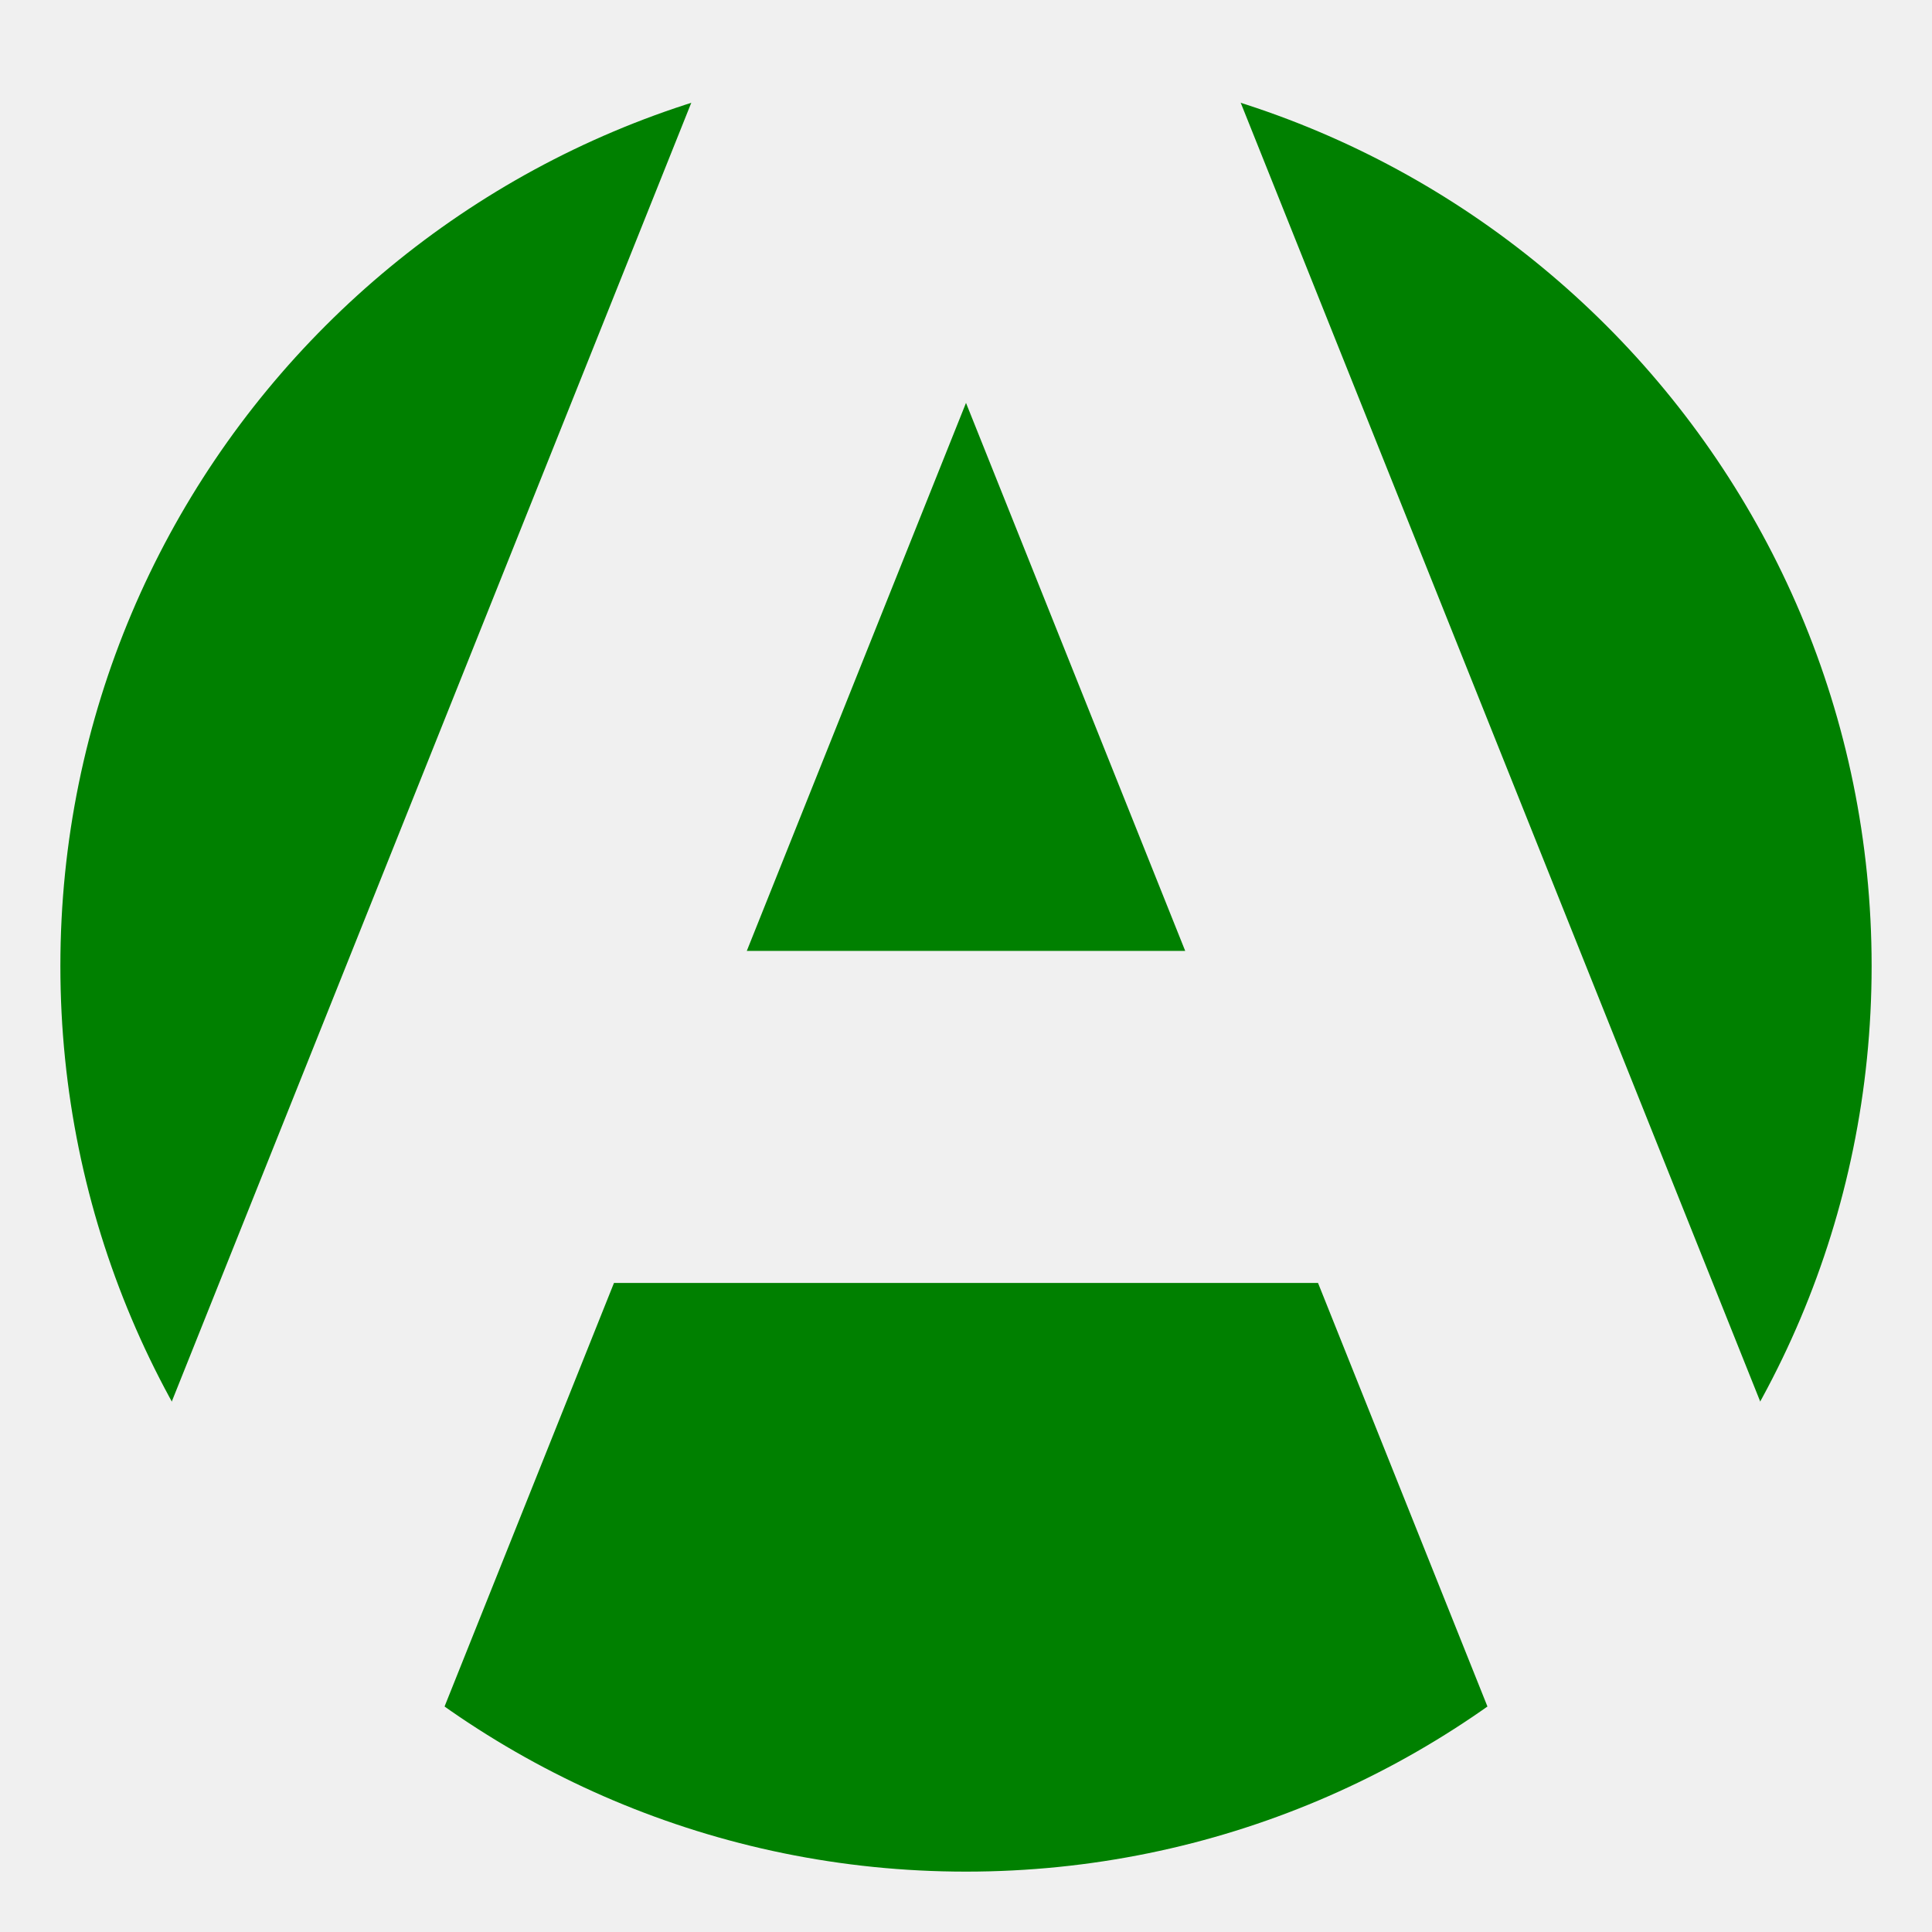
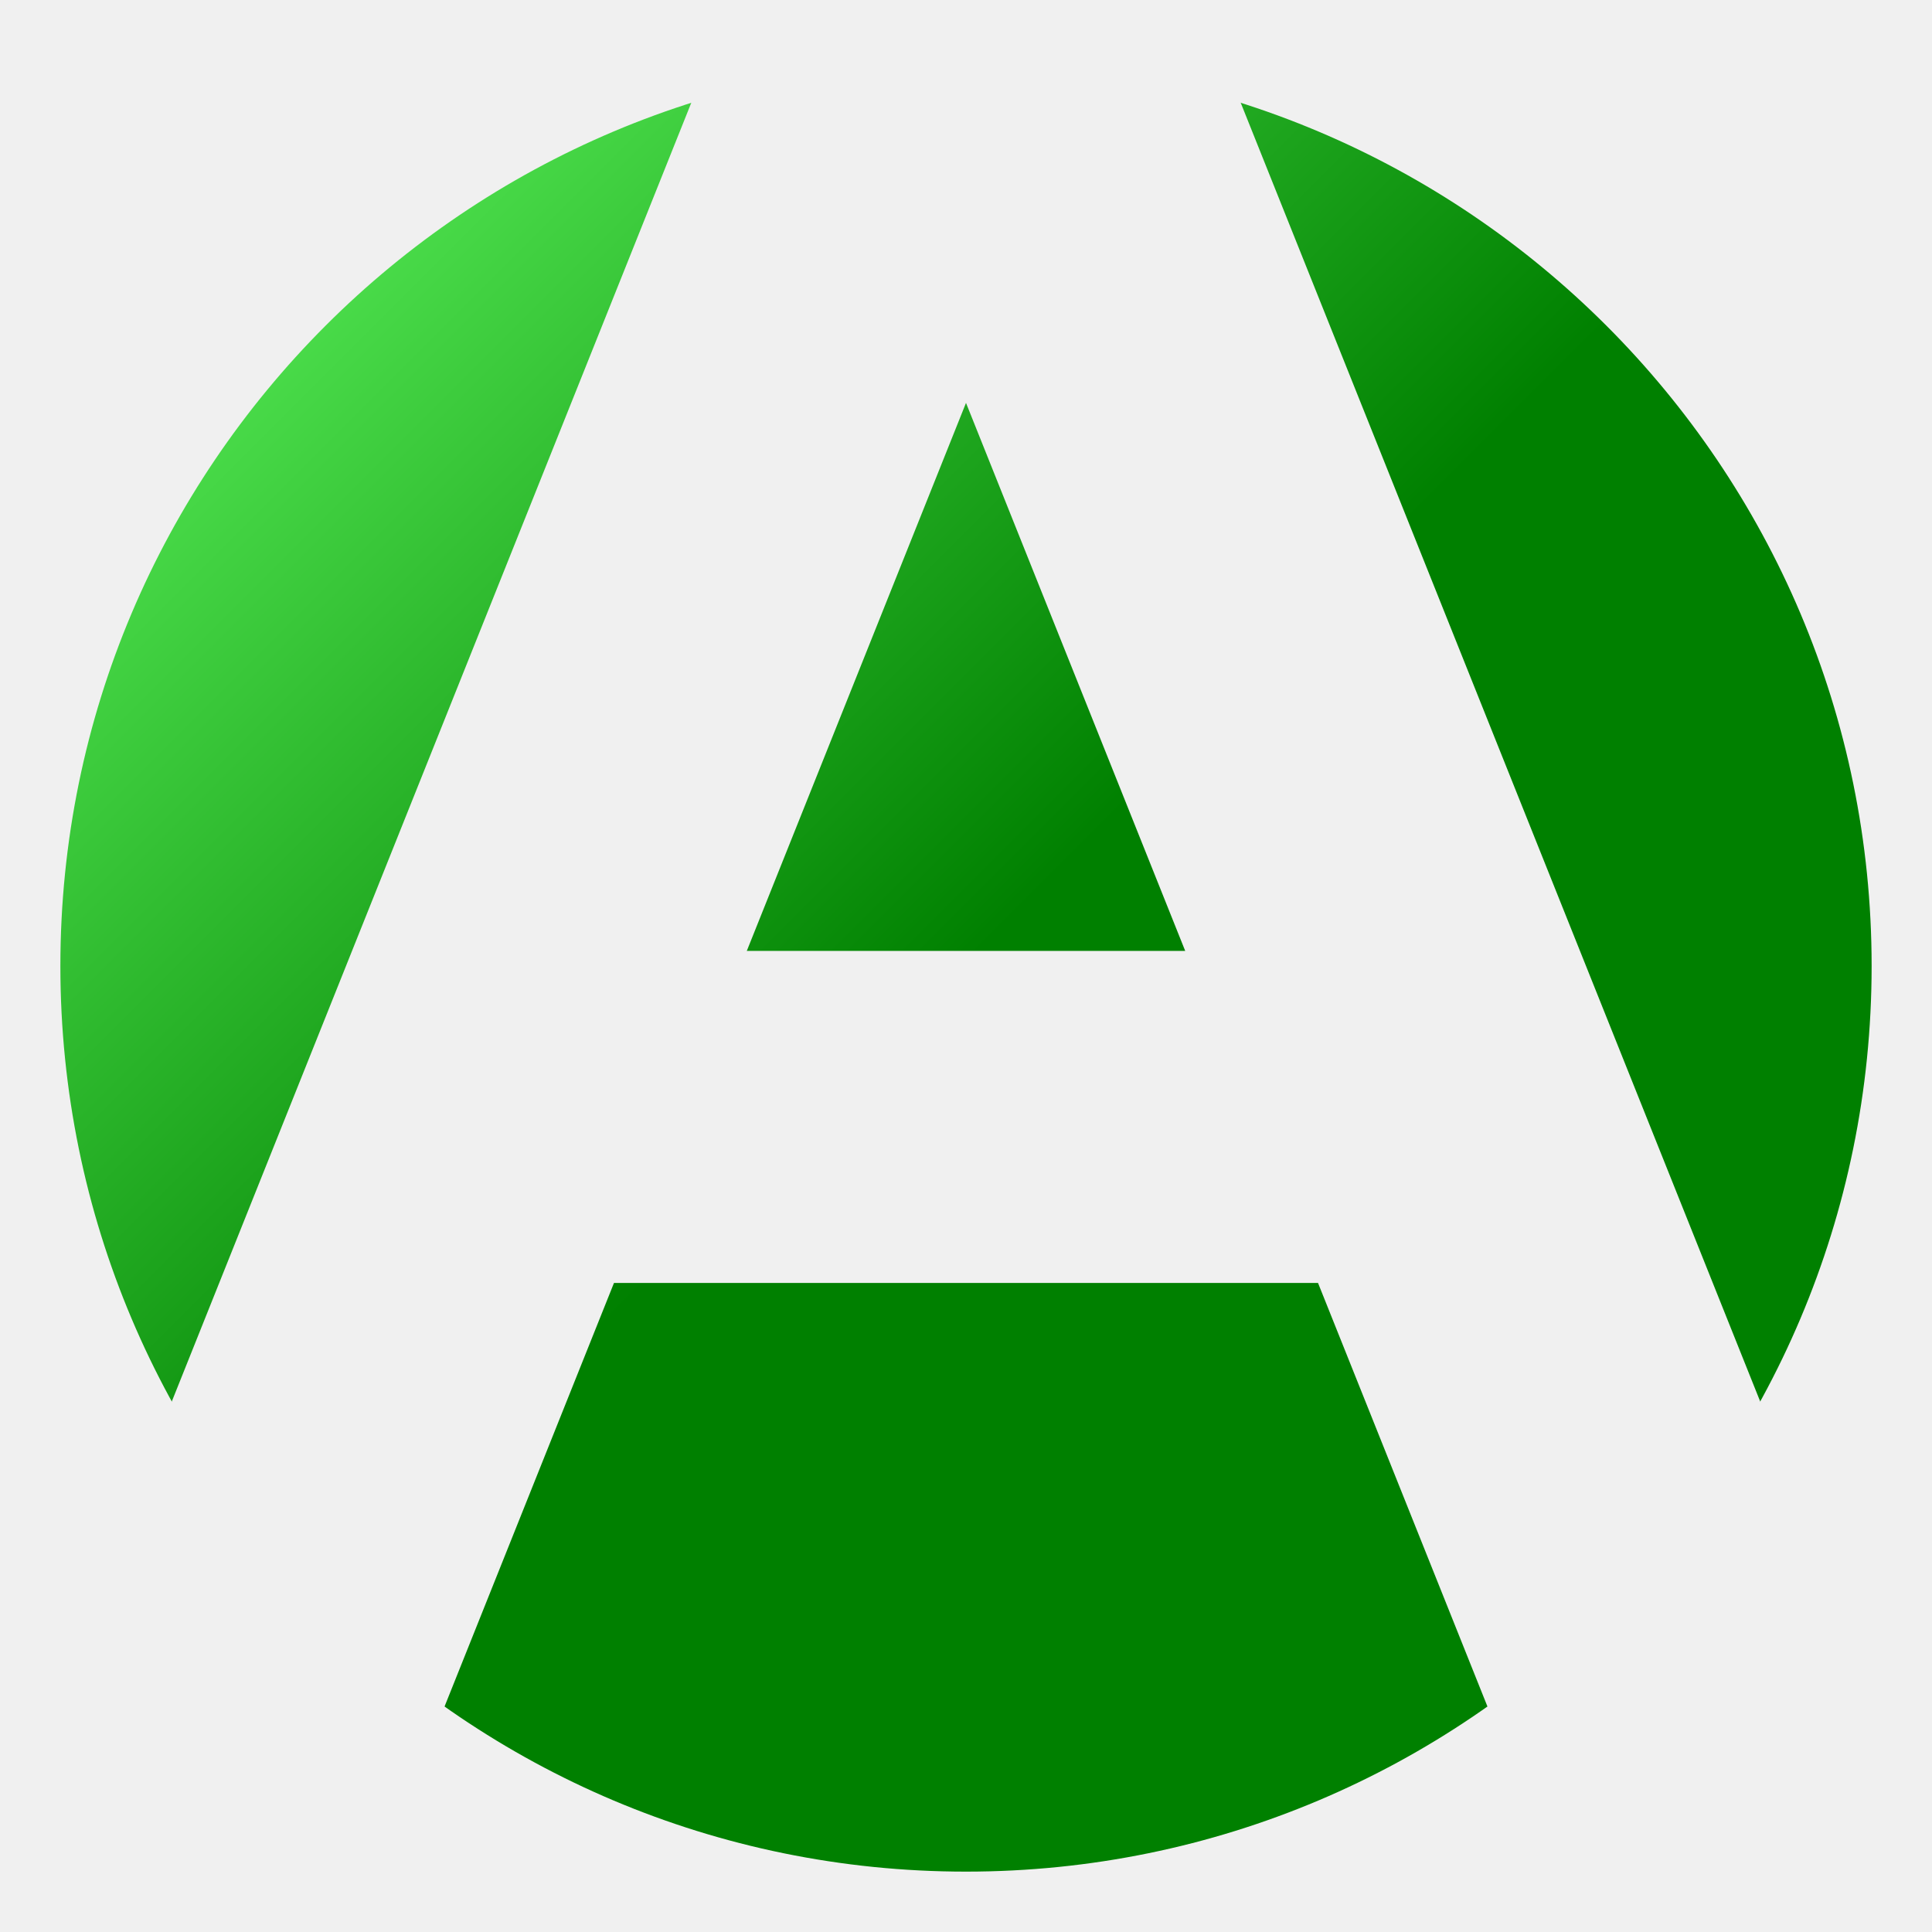
<svg xmlns="http://www.w3.org/2000/svg" xmlns:xlink="http://www.w3.org/1999/xlink" width="64" height="64" version="1.1">
  <defs>
    <path id="a" d="M32,2 l8,0 l22,55 l-12,0 l-6,-15 l-24,0 l-6,15 l-12,0 l22,-55 l8,0 m0,10 l-8,20 l16,0 z" />
    <mask id="mask">
      <rect fill="white" stroke="none" x="0" y="0" width="64" height="64" />
      <use xlink:href="#a" x="0" y="0" fill="black" stroke="black" />
    </mask>
+     <linearGradient id="greenShine" x1="0%" y1="0%" x2="50%" y2="50%" spreadMethod="pad">
+       <stop offset="0%" stop-color="#66ff66" stop-opacity="1" />
+       <stop offset="100%" stop-color="#008000" stop-opacity="1" />
+     </linearGradient>
  </defs>
-   <circle fill="#008000" cx="32" cy="32" r="30" mask="url(#mask)" />
+   <circle fill="url(#greenShine)" cx="32" cy="32" r="30" mask="url(#mask)" />
</svg>
